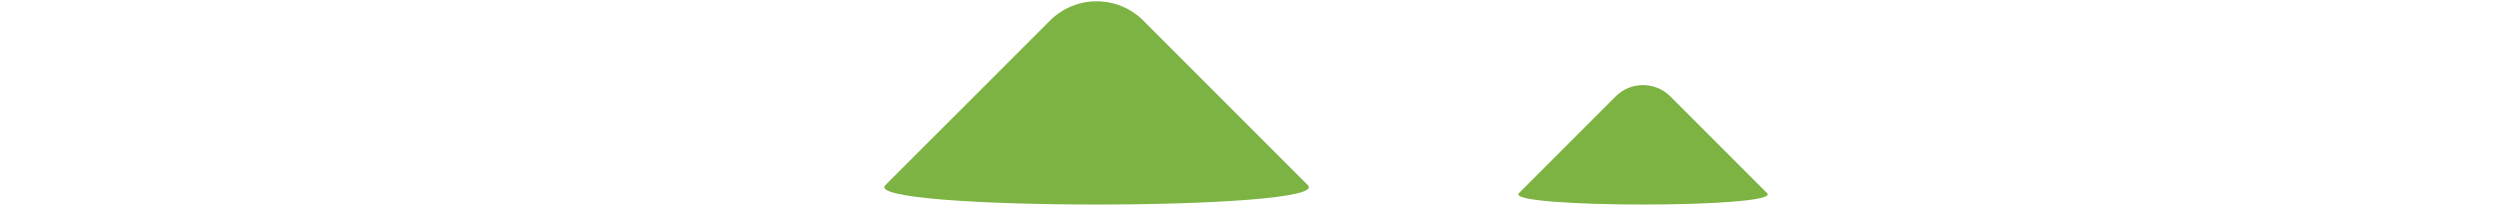
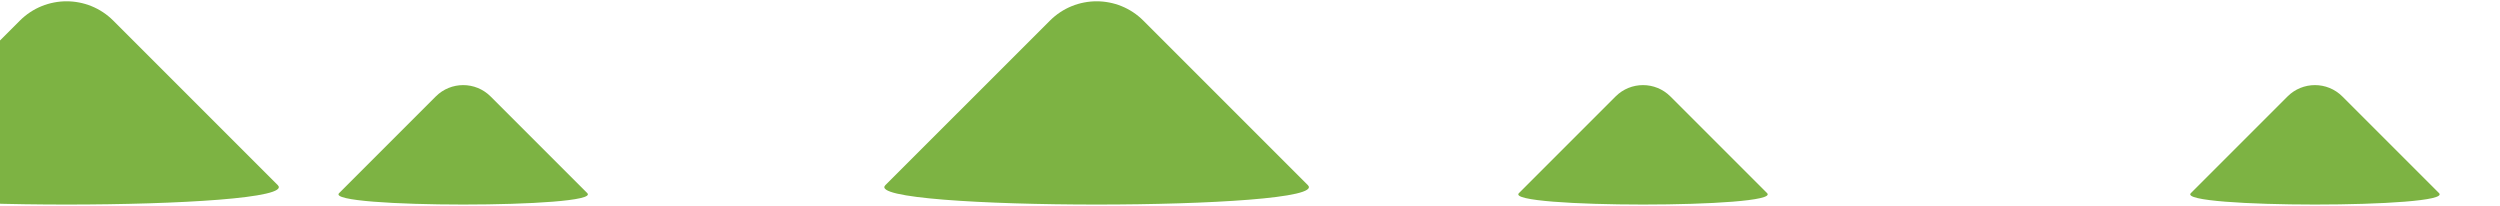
<svg xmlns="http://www.w3.org/2000/svg" version="1.1" id="Layer_1" x="0px" y="0px" viewBox="0 0 3840 316" style="enable-background:new 0 0 3840 316;" xml:space="preserve">
  <style type="text/css">
	.st0{fill:#7DB343;}
</style>
  <g>
    <path class="st0" d="M2333,296.7l148.5-148.5c23.3-23.3,61-23.3,84.3,0l148.5,148.5C2737.6,320,2309.8,320,2333,296.7z" />
  </g>
  <path class="st0" d="M2008.9,284.4L1756.2,31.7c-39.6-39.6-103.9-39.6-143.5,0l-252.8,252.7C1320.2,324.1,2048.6,324.1,2008.9,284.4  z" />
+   <g>
+     <path class="st0" d="M520.8,296.7l148.5-148.5c23.3-23.3,61-23.3,84.3,0l148.5,148.5C925.4,320,497.6,320,520.8,296.7z" />
+   </g>
+   <g>
+     <path class="st0" d="M3365.1,296.7l148.5-148.5c23.3-23.3,61-23.3,84.3,0l148.5,148.5C3769.7,320,3341.9,320,3365.1,296.7z" />
+   </g>
+   <path class="st0" d="M426.7,284.4L174,31.7C134.4-7.9,70.1-7.9,30.5,31.7l-252.8,252.7C-262,324.1,466.4,324.1,426.7,284.4z" />
</svg>
